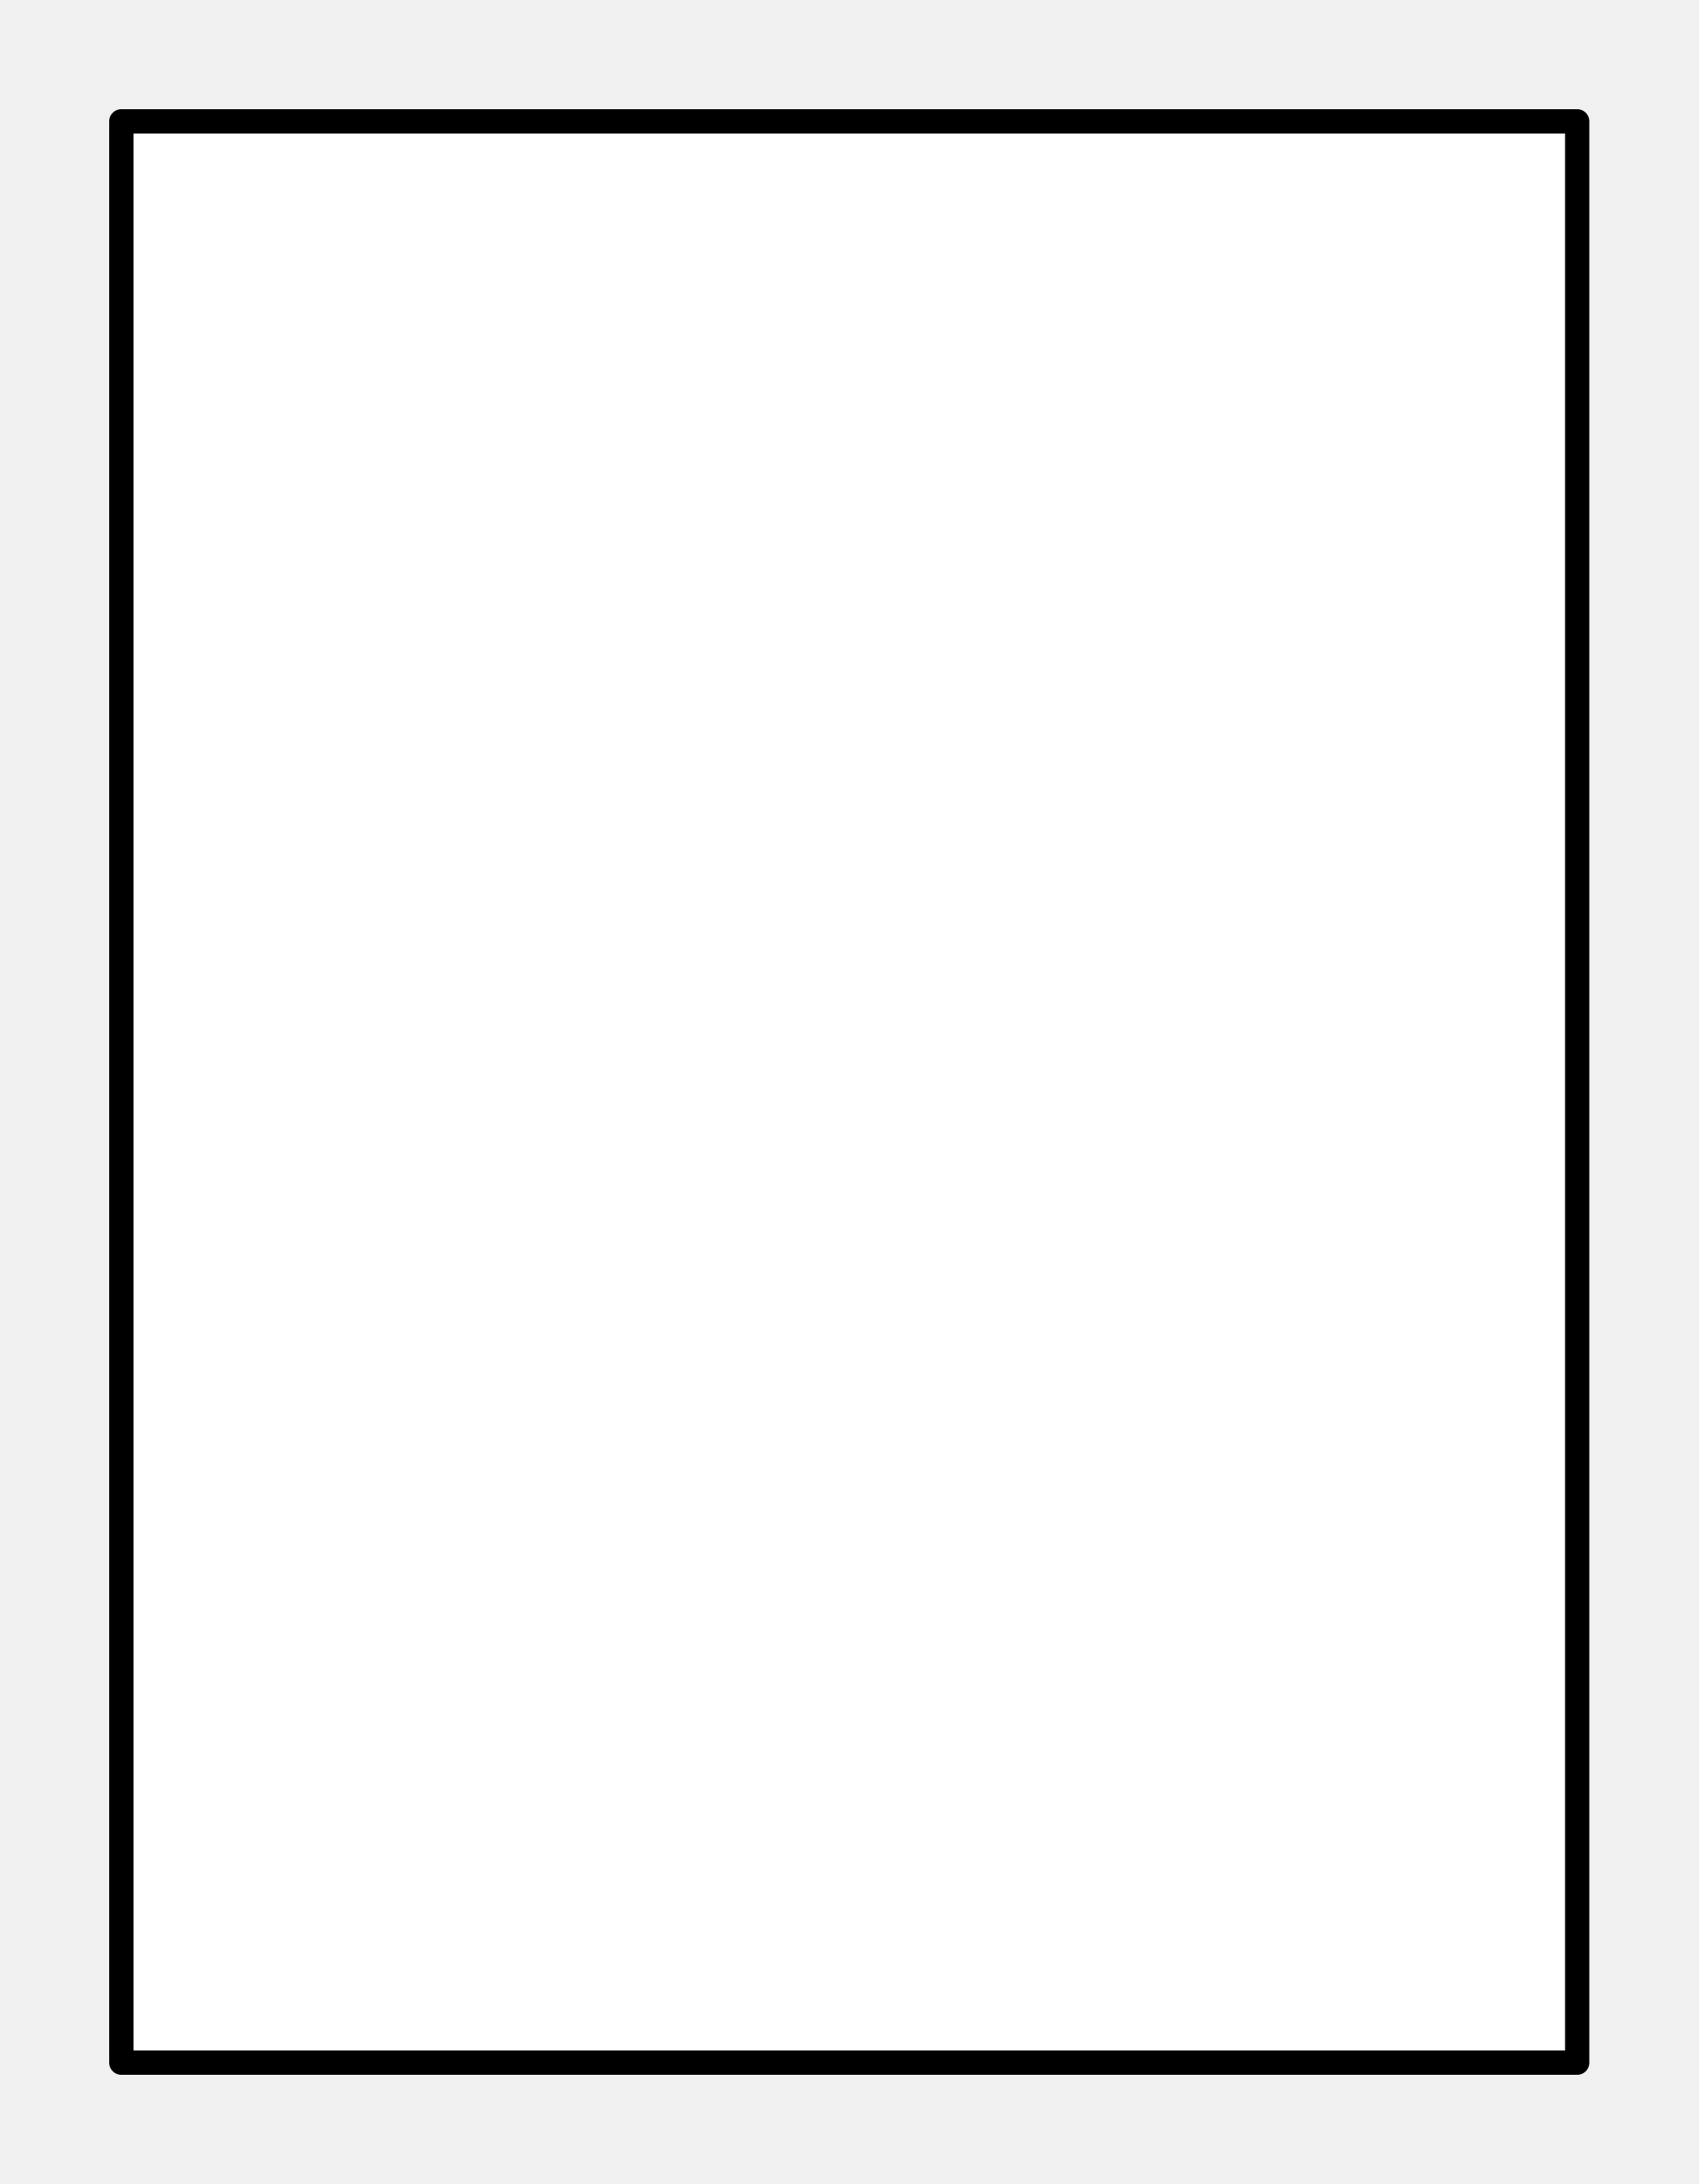
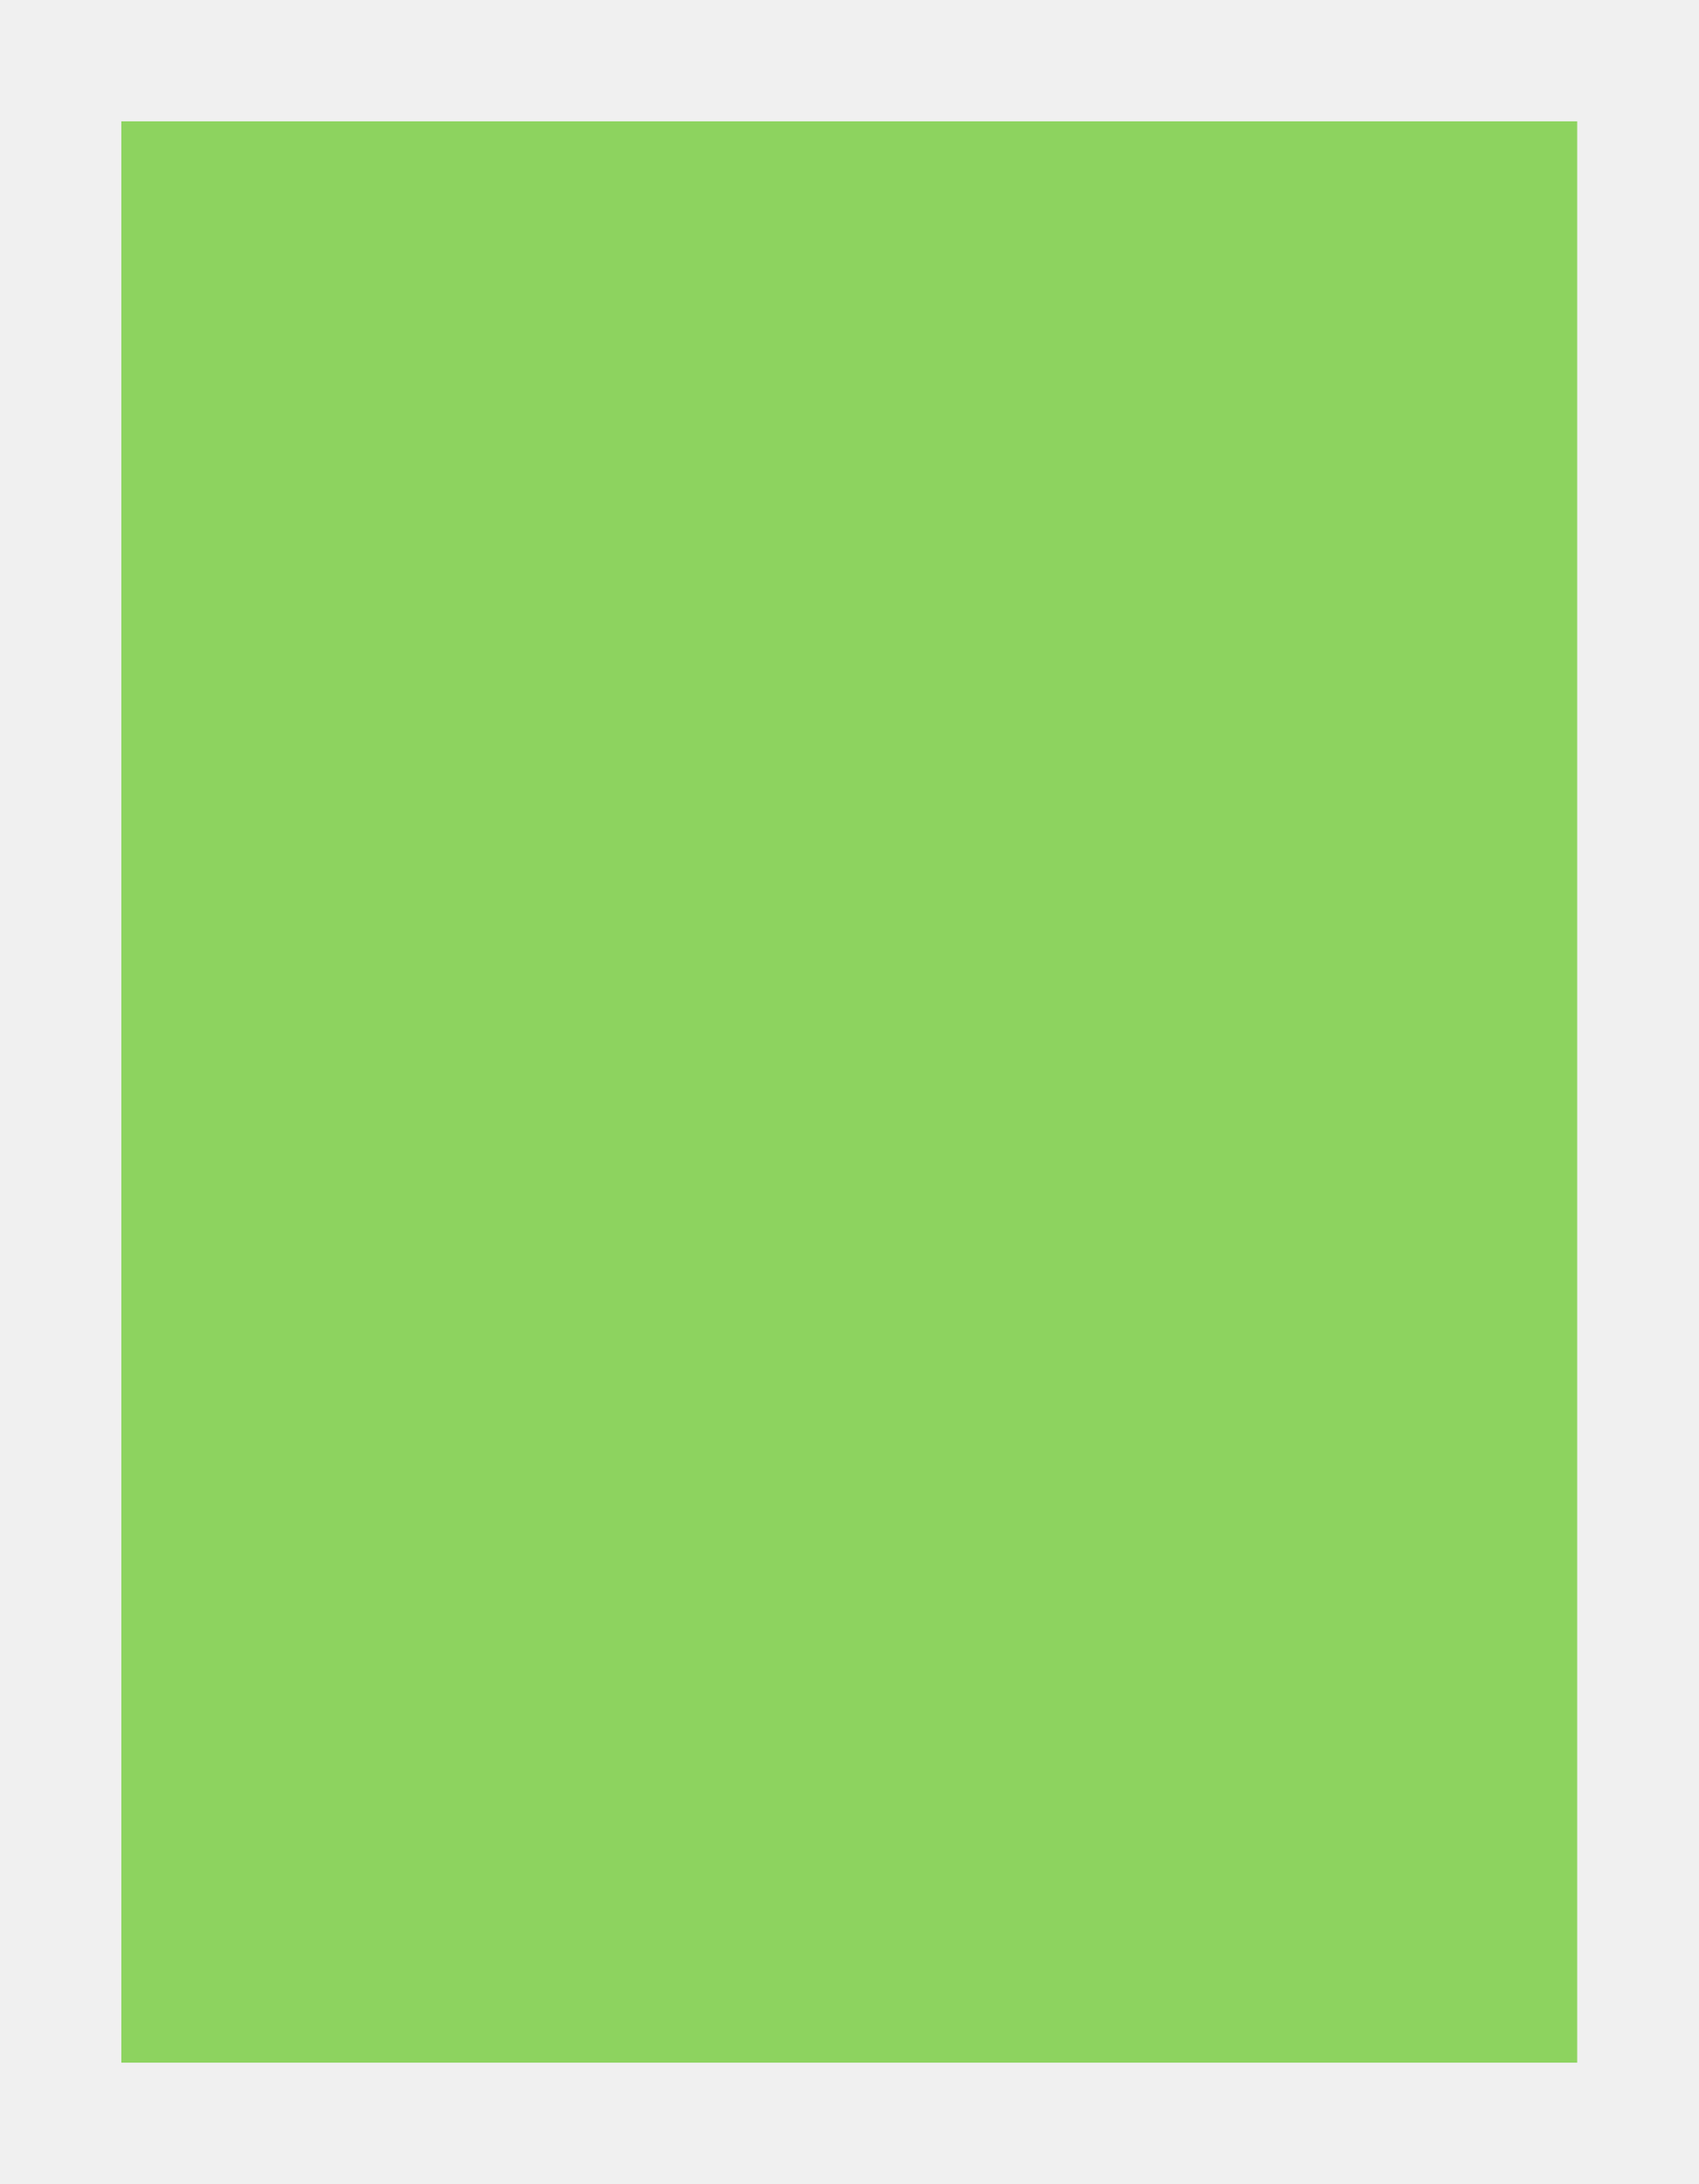
<svg xmlns="http://www.w3.org/2000/svg" width="70" height="90" viewBox="0 0 70 90" version="1.1" id="svg1" xml:space="preserve">
  <defs id="defs1" />
  <g id="layer1" style="display:inline">
-     <path style="display:inline;fill:#ffffff;stroke:#000000;stroke-width:1;stroke-linecap:butt;stroke-linejoin:round;stroke-dasharray:none;stroke-dashoffset:0;stroke-opacity:1;paint-order:fill markers stroke" d="M 5,5 H 65 V 85 H 5 Z" id="path4-1" />
+     <path style="display:inline;fill:#8dd35f;stroke:none;stroke-width:1;stroke-linecap:butt;stroke-linejoin:round;stroke-dasharray:none;stroke-dashoffset:0;stroke-opacity:1;paint-order:fill markers stroke" d="M 5,5 H 65 V 85 H 5 Z" id="path4-1" />
  </g>
</svg>
